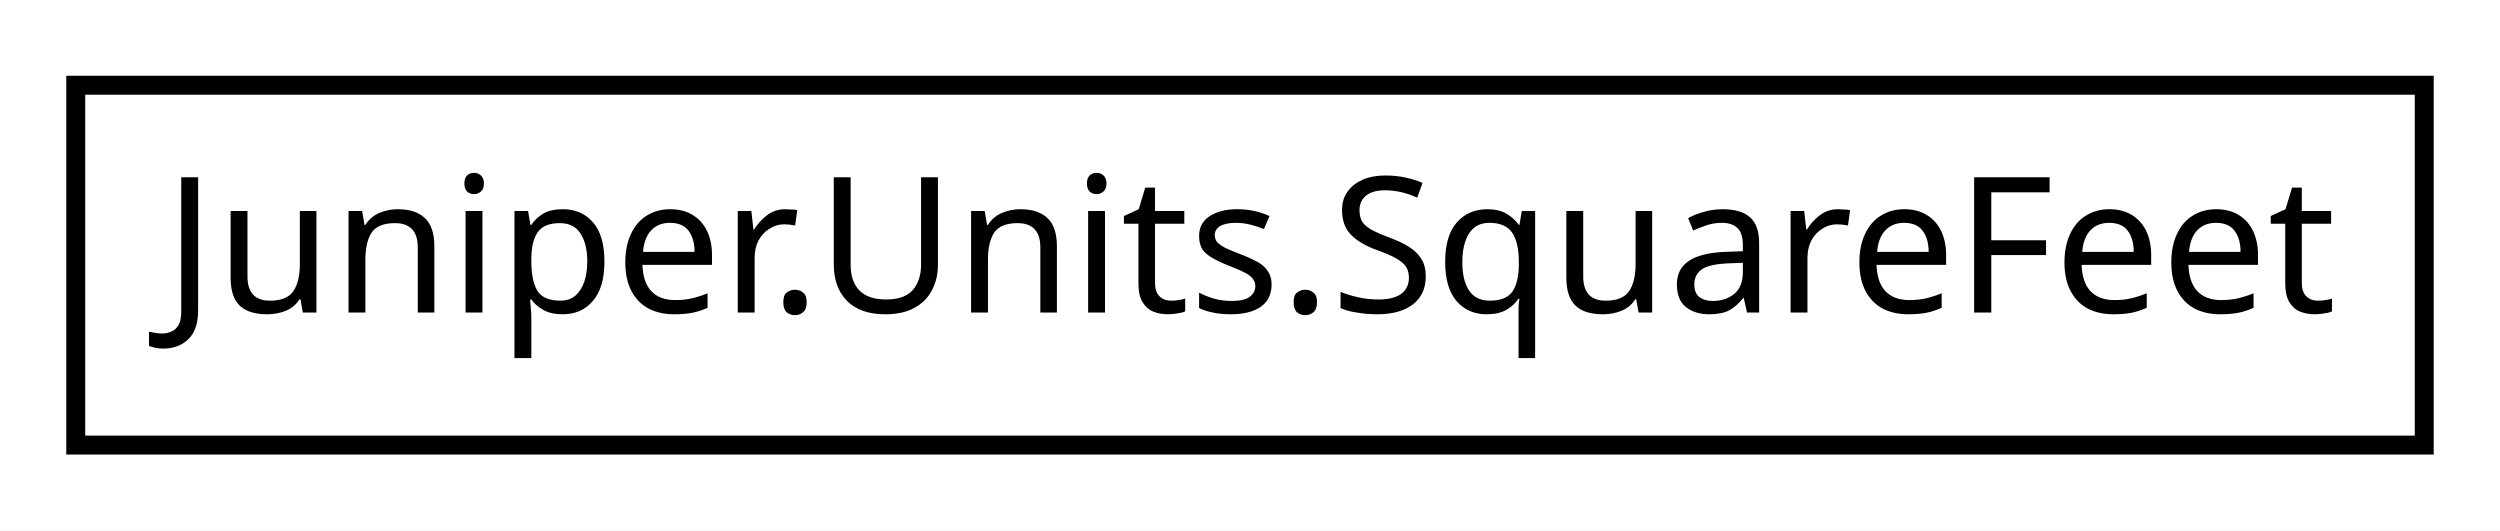
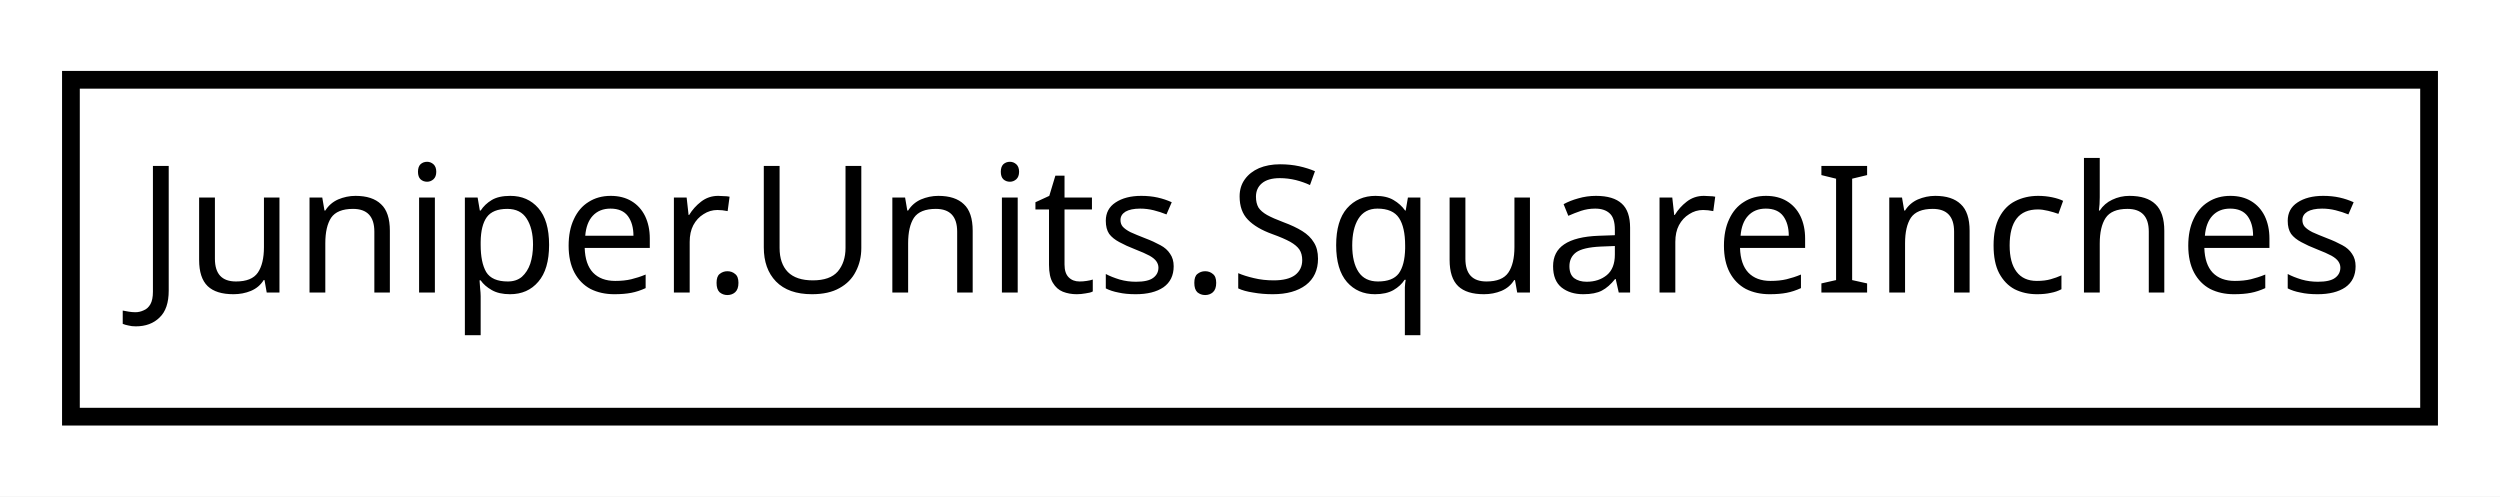
- <svg xmlns="http://www.w3.org/2000/svg" xmlns:xlink="http://www.w3.org/1999/xlink" width="132pt" height="28pt" viewBox="0.00 0.00 132.00 28.00">
+ <svg xmlns="http://www.w3.org/2000/svg" xmlns:xlink="http://www.w3.org/1999/xlink" width="141pt" height="28pt" viewBox="0.00 0.00 141.00 28.00">
  <g id="graph0" class="graph" transform="scale(1 1) rotate(0) translate(4 24)">
-     <polygon fill="white" stroke="none" points="-4,4 -4,-24 128,-24 128,4 -4,4" />
+     <polygon fill="white" stroke="none" points="-4,4 -4,-24 137,-24 137,4 -4,4" />
    <g id="node1" class="node">
      <g id="a_node1">
-         <a xlink:href="d3/d06/class_juniper_1_1_units_1_1_square_feet.html" target="_top" xlink:title="Conversions from square feet">
-           <polygon fill="white" stroke="black" points="0,-0.5 0,-19.5 124,-19.5 124,-0.5 0,-0.5" />
-           <text text-anchor="middle" x="62" y="-7.5" font-family="SegoeUI" font-size="10.00">Juniper.Units.SquareFeet</text>
+         <a xlink:href="d7/dd1/class_juniper_1_1_units_1_1_square_inches.html" target="_top" xlink:title="Conversions from square inches">
+           <polygon fill="white" stroke="black" points="0,-0.5 0,-19.5 133,-19.5 133,-0.5 0,-0.5" />
+           <text text-anchor="middle" x="66.5" y="-7.5" font-family="SegoeUI" font-size="10.00">Juniper.Units.SquareInches</text>
        </a>
      </g>
    </g>
  </g>
</svg>
